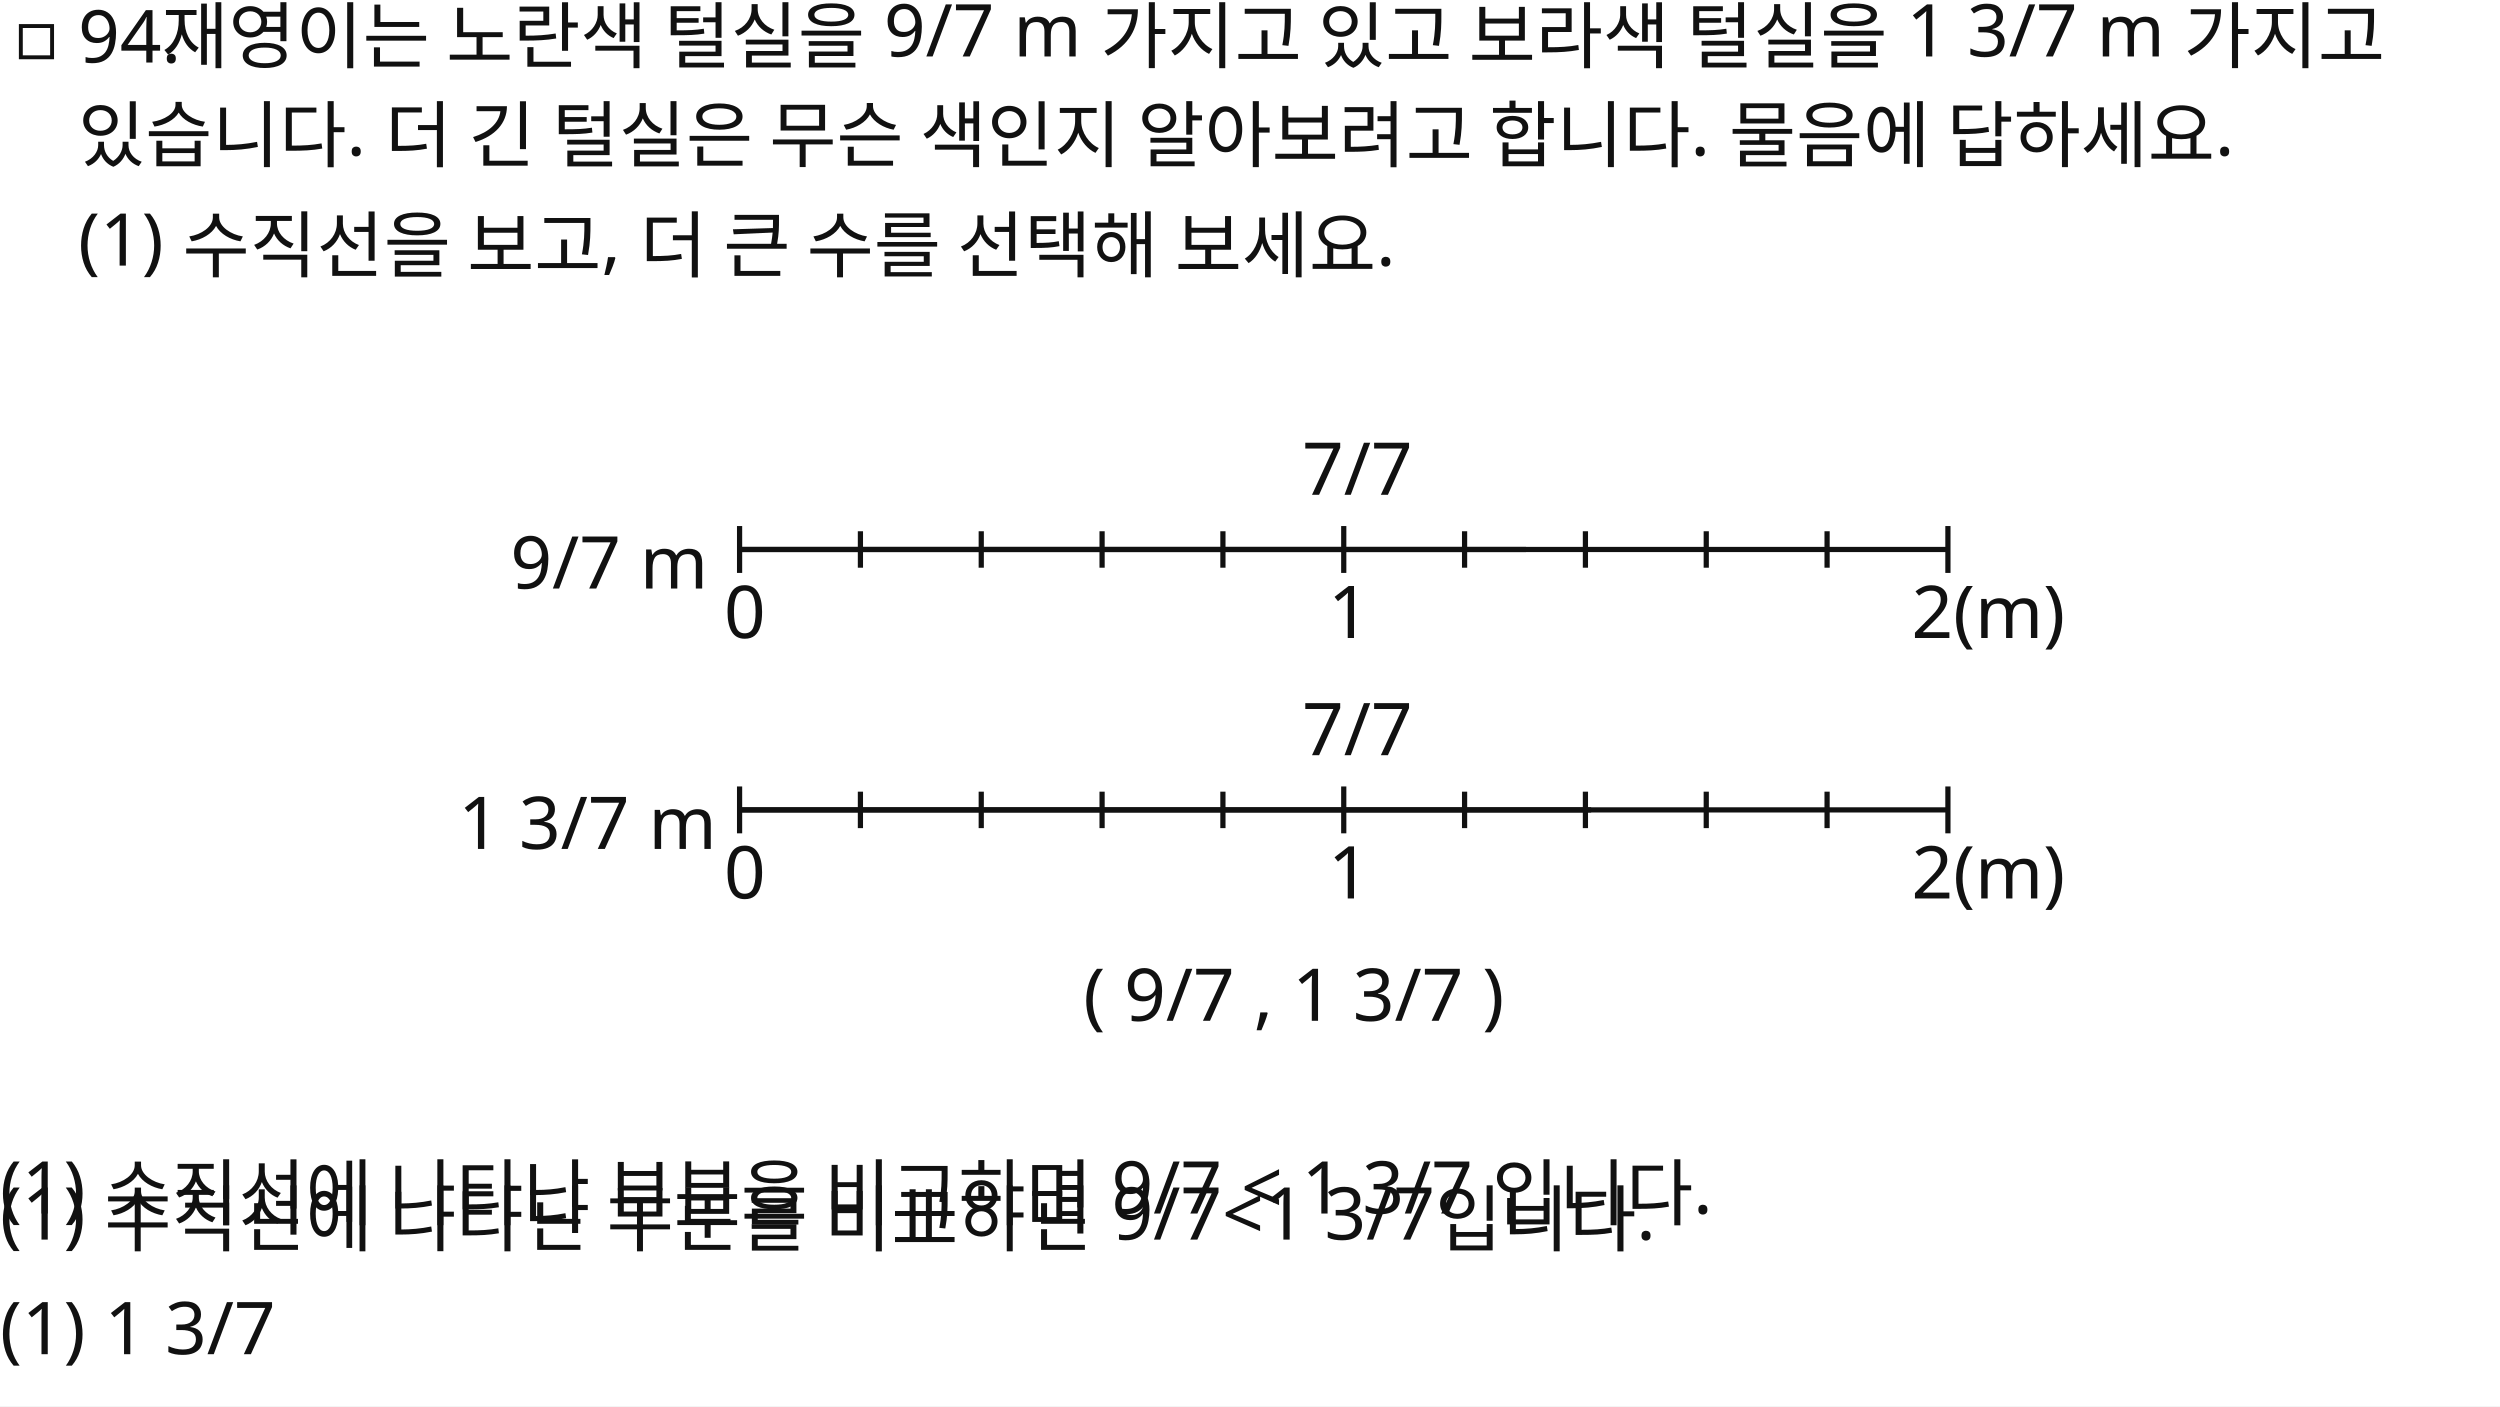
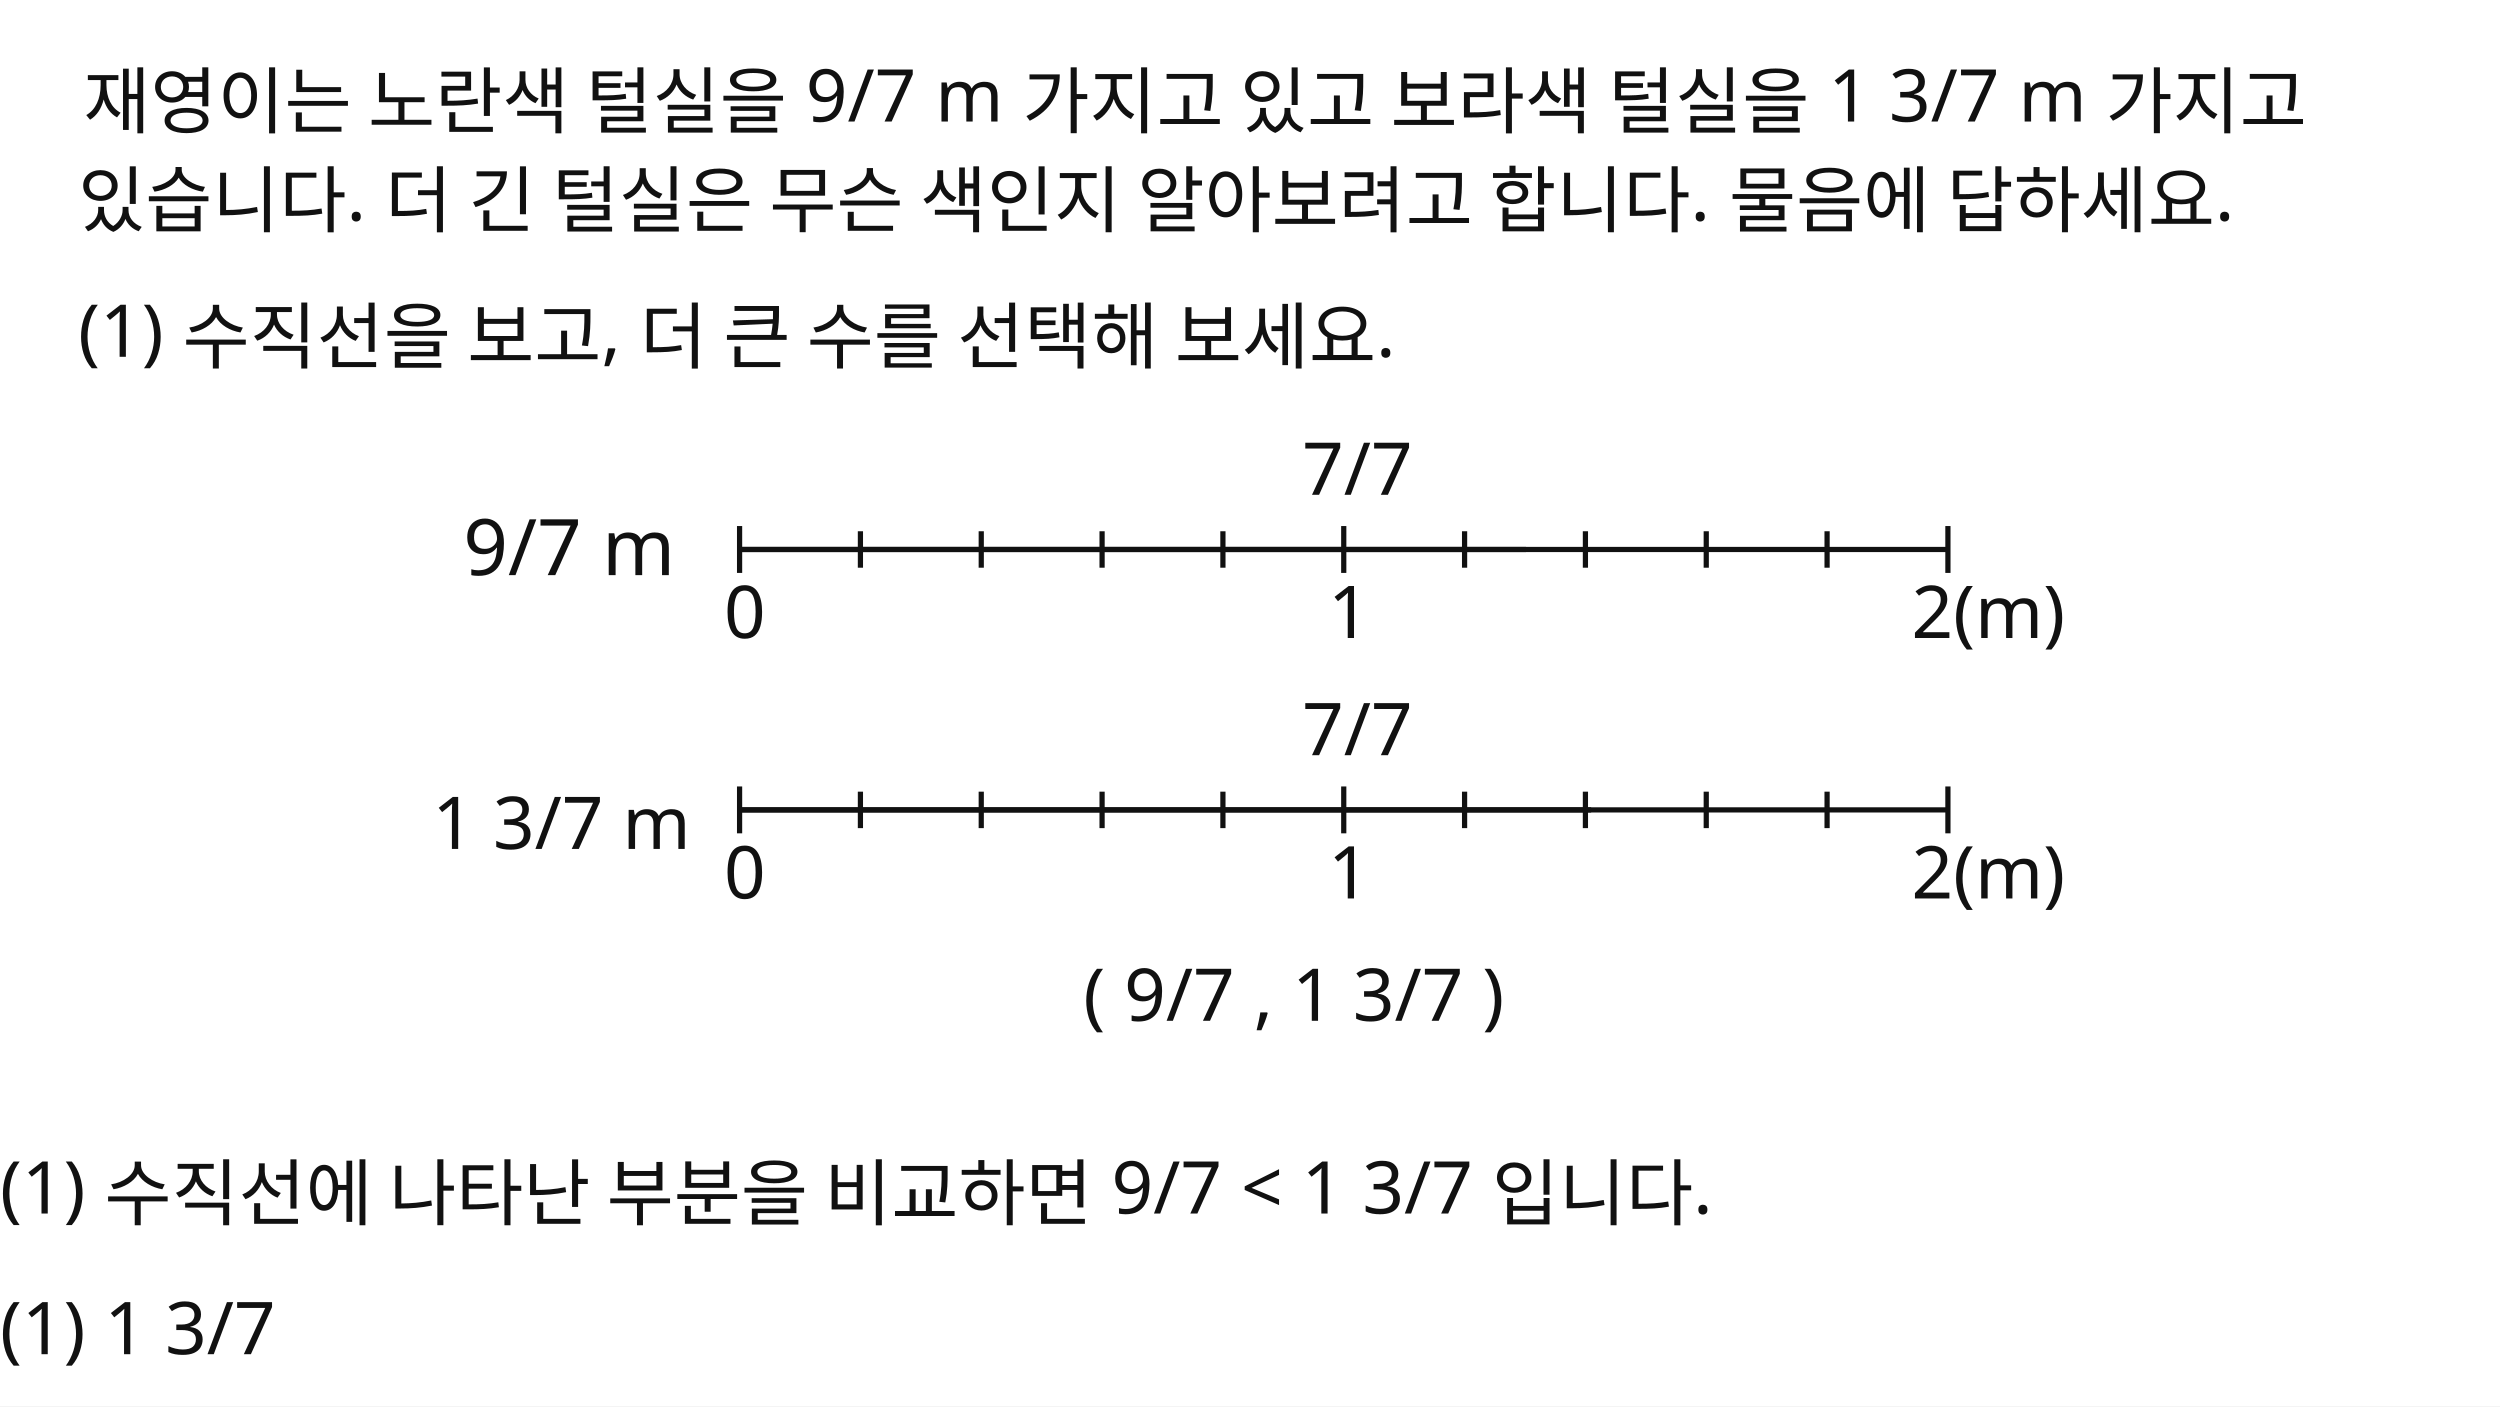
<svg xmlns="http://www.w3.org/2000/svg" width="960" height="540" viewBox="0 0 960 540">
  <rect x="0" y="0" width="960" height="540" fill="#FFFFFF" />
-   <rect id="slot.chk.rect" x="8" y="10" width="12" height="12" fill="#ffffff" stroke="#111111" stroke-width="1.5" />
-   <text id="slot.no.text" x="30" y="24" fill="#111111" font-family="Noto Sans KR, sans-serif" font-size="28">94.</text>
-   <text id="slot.q1.text" x="62" y="24" fill="#111111" font-family="Noto Sans KR, sans-serif" font-size="28">재영이는 노란색 털실을 9/7 m 가지고 있고 보라색 털실을 1 3/7 m 가지고</text>
-   <text id="slot.q2.text" x="30" y="62" fill="#111111" font-family="Noto Sans KR, sans-serif" font-size="28">있습니다. 더 긴 털실은 무슨 색인지 알아보려고 합니다. 물음에 답하세요.</text>
-   <text id="slot.q3.text" x="30" y="102" fill="#111111" font-family="Noto Sans KR, sans-serif" font-size="28">(1) 수직선을 보고, 더 큰 수를 선택해 보세요.</text>
+   <text id="slot.q1.text" x="32" y="49" fill="#111111" font-family="Noto Sans KR, sans-serif" font-size="28">재영이는 노란색 털실을 9/7 m 가지고 있고 보라색 털실을 1 3/7 m 가지고</text>
+   <text id="slot.q2.text" x="30" y="87" fill="#111111" font-family="Noto Sans KR, sans-serif" font-size="28">있습니다. 더 긴 털실은 무슨 색인지 알아보려고 합니다. 물음에 답하세요.</text>
+   <text id="slot.q3.text" x="30" y="137" fill="#111111" font-family="Noto Sans KR, sans-serif" font-size="28">(1) 수직선을 보고, 더 큰 수를 선택해 보세요.</text>
  <text id="slot.q4.text" x="0" y="466" fill="#111111" font-family="Noto Sans KR, sans-serif" font-size="28">(1) 수직선에 나타난 부분을 비교하면 9/7 &lt; 1 3/7 입니다.</text>
  <line id="slot.len1.axis.line" x1="284" y1="211" x2="748" y2="211" stroke="#111111" stroke-width="2" />
  <line id="slot.len1.grid0.line" x1="284" y1="202" x2="284" y2="220" stroke="#111111" stroke-width="2" />
  <line id="slot.len1.grid1.line" x1="330.4" y1="204" x2="330.4" y2="218" stroke="#111111" stroke-width="2" />
  <line id="slot.len1.grid2.line" x1="376.8" y1="204" x2="376.8" y2="218" stroke="#111111" stroke-width="2" />
  <line id="slot.len1.grid3.line" x1="423.2" y1="204" x2="423.2" y2="218" stroke="#111111" stroke-width="2" />
  <line id="slot.len1.grid4.line" x1="469.6" y1="204" x2="469.6" y2="218" stroke="#111111" stroke-width="2" />
  <line id="slot.len1.grid5.line" x1="516" y1="202" x2="516" y2="220" stroke="#111111" stroke-width="2" />
  <line id="slot.len1.grid6.line" x1="562.4" y1="204" x2="562.4" y2="218" stroke="#111111" stroke-width="2" />
  <line id="slot.len1.grid7.line" x1="608.8" y1="204" x2="608.8" y2="218" stroke="#111111" stroke-width="2" />
  <line id="slot.len1.grid8.line" x1="655.2" y1="204" x2="655.2" y2="218" stroke="#111111" stroke-width="2" />
  <line id="slot.len1.grid9.line" x1="701.6" y1="204" x2="701.6" y2="218" stroke="#111111" stroke-width="2" />
  <line id="slot.len1.grid10.line" x1="748" y1="202" x2="748" y2="220" stroke="#111111" stroke-width="2" />
  <line id="slot.len1.blue.line" x1="284" y1="211" x2="586" y2="211" stroke="#111111" stroke-width="2" />
  <line id="slot.len2.axis.line" x1="284" y1="311" x2="748" y2="311" stroke="#111111" stroke-width="2" />
  <line id="slot.len2.grid0.line" x1="284" y1="302" x2="284" y2="320" stroke="#111111" stroke-width="2" />
  <line id="slot.len2.grid1.line" x1="330.4" y1="304" x2="330.4" y2="318" stroke="#111111" stroke-width="2" />
  <line id="slot.len2.grid2.line" x1="376.8" y1="304" x2="376.8" y2="318" stroke="#111111" stroke-width="2" />
  <line id="slot.len2.grid3.line" x1="423.2" y1="304" x2="423.2" y2="318" stroke="#111111" stroke-width="2" />
  <line id="slot.len2.grid4.line" x1="469.6" y1="304" x2="469.6" y2="318" stroke="#111111" stroke-width="2" />
  <line id="slot.len2.grid5.line" x1="516" y1="302" x2="516" y2="320" stroke="#111111" stroke-width="2" />
  <line id="slot.len2.grid6.line" x1="562.4" y1="304" x2="562.4" y2="318" stroke="#111111" stroke-width="2" />
  <line id="slot.len2.grid7.line" x1="608.8" y1="304" x2="608.8" y2="318" stroke="#111111" stroke-width="2" />
  <line id="slot.len2.grid8.line" x1="655.2" y1="304" x2="655.2" y2="318" stroke="#111111" stroke-width="2" />
  <line id="slot.len2.grid9.line" x1="701.6" y1="304" x2="701.6" y2="318" stroke="#111111" stroke-width="2" />
  <line id="slot.len2.grid10.line" x1="748" y1="302" x2="748" y2="320" stroke="#111111" stroke-width="2" />
  <line id="slot.len2.blue.line" x1="284" y1="311" x2="611" y2="311" stroke="#111111" stroke-width="2" />
-   <text id="slot.len1.label.text" x="196" y="226" fill="#111111" font-family="Noto Sans KR, sans-serif" font-size="28">9/7 m</text>
+   <text id="slot.len1.label.text" x="177.92" y="220.84" fill="#111111" font-family="Noto Sans KR, sans-serif" font-size="30">9/7 m</text>
  <text id="slot.len1.zero.text" x="278" y="245" fill="#111111" font-family="Noto Sans KR, sans-serif" font-size="28">0</text>
  <text id="slot.len1.one.text" x="510" y="245" fill="#111111" font-family="Noto Sans KR, sans-serif" font-size="28">1</text>
  <text id="slot.len1.two.text" x="734" y="245" fill="#111111" font-family="Noto Sans KR, sans-serif" font-size="28">2(m)</text>
  <text id="slot.len1.seven_over_seven.text" x="500" y="190" fill="#111111" font-family="Noto Sans KR, sans-serif" font-size="28">7/7</text>
-   <text id="slot.len2.label.text" x="176" y="326" fill="#111111" font-family="Noto Sans KR, sans-serif" font-size="28">1 3/7 m</text>
+   <text id="slot.len2.label.text" x="166" y="326" fill="#111111" font-family="Noto Sans KR, sans-serif" font-size="28">1 3/7 m</text>
  <text id="slot.len2.zero.text" x="278" y="345" fill="#111111" font-family="Noto Sans KR, sans-serif" font-size="28">0</text>
  <text id="slot.len2.one.text" x="510" y="345" fill="#111111" font-family="Noto Sans KR, sans-serif" font-size="28">1</text>
  <text id="slot.len2.two.text" x="734" y="345" fill="#111111" font-family="Noto Sans KR, sans-serif" font-size="28">2(m)</text>
  <text id="slot.len2.seven_over_seven.text" x="500" y="290" fill="#111111" font-family="Noto Sans KR, sans-serif" font-size="28">7/7</text>
  <text id="slot.compare.text" x="416" y="392" fill="#111111" font-family="Noto Sans KR, sans-serif" font-size="28">( 9/7 , 1 3/7 )</text>
-   <text id="slot.bottom.text" x="0" y="476" fill="#111111" font-family="Noto Sans KR, sans-serif" font-size="28">(1) 수직선에 나타난 부분을 비교하면 9/7&lt;1 3/7입니다.</text>
  <text id="slot.bottom_partial.text" x="0" y="520" fill="#111111" font-family="Noto Sans KR, sans-serif" font-size="28">(1) 1 3/7</text>
</svg>
